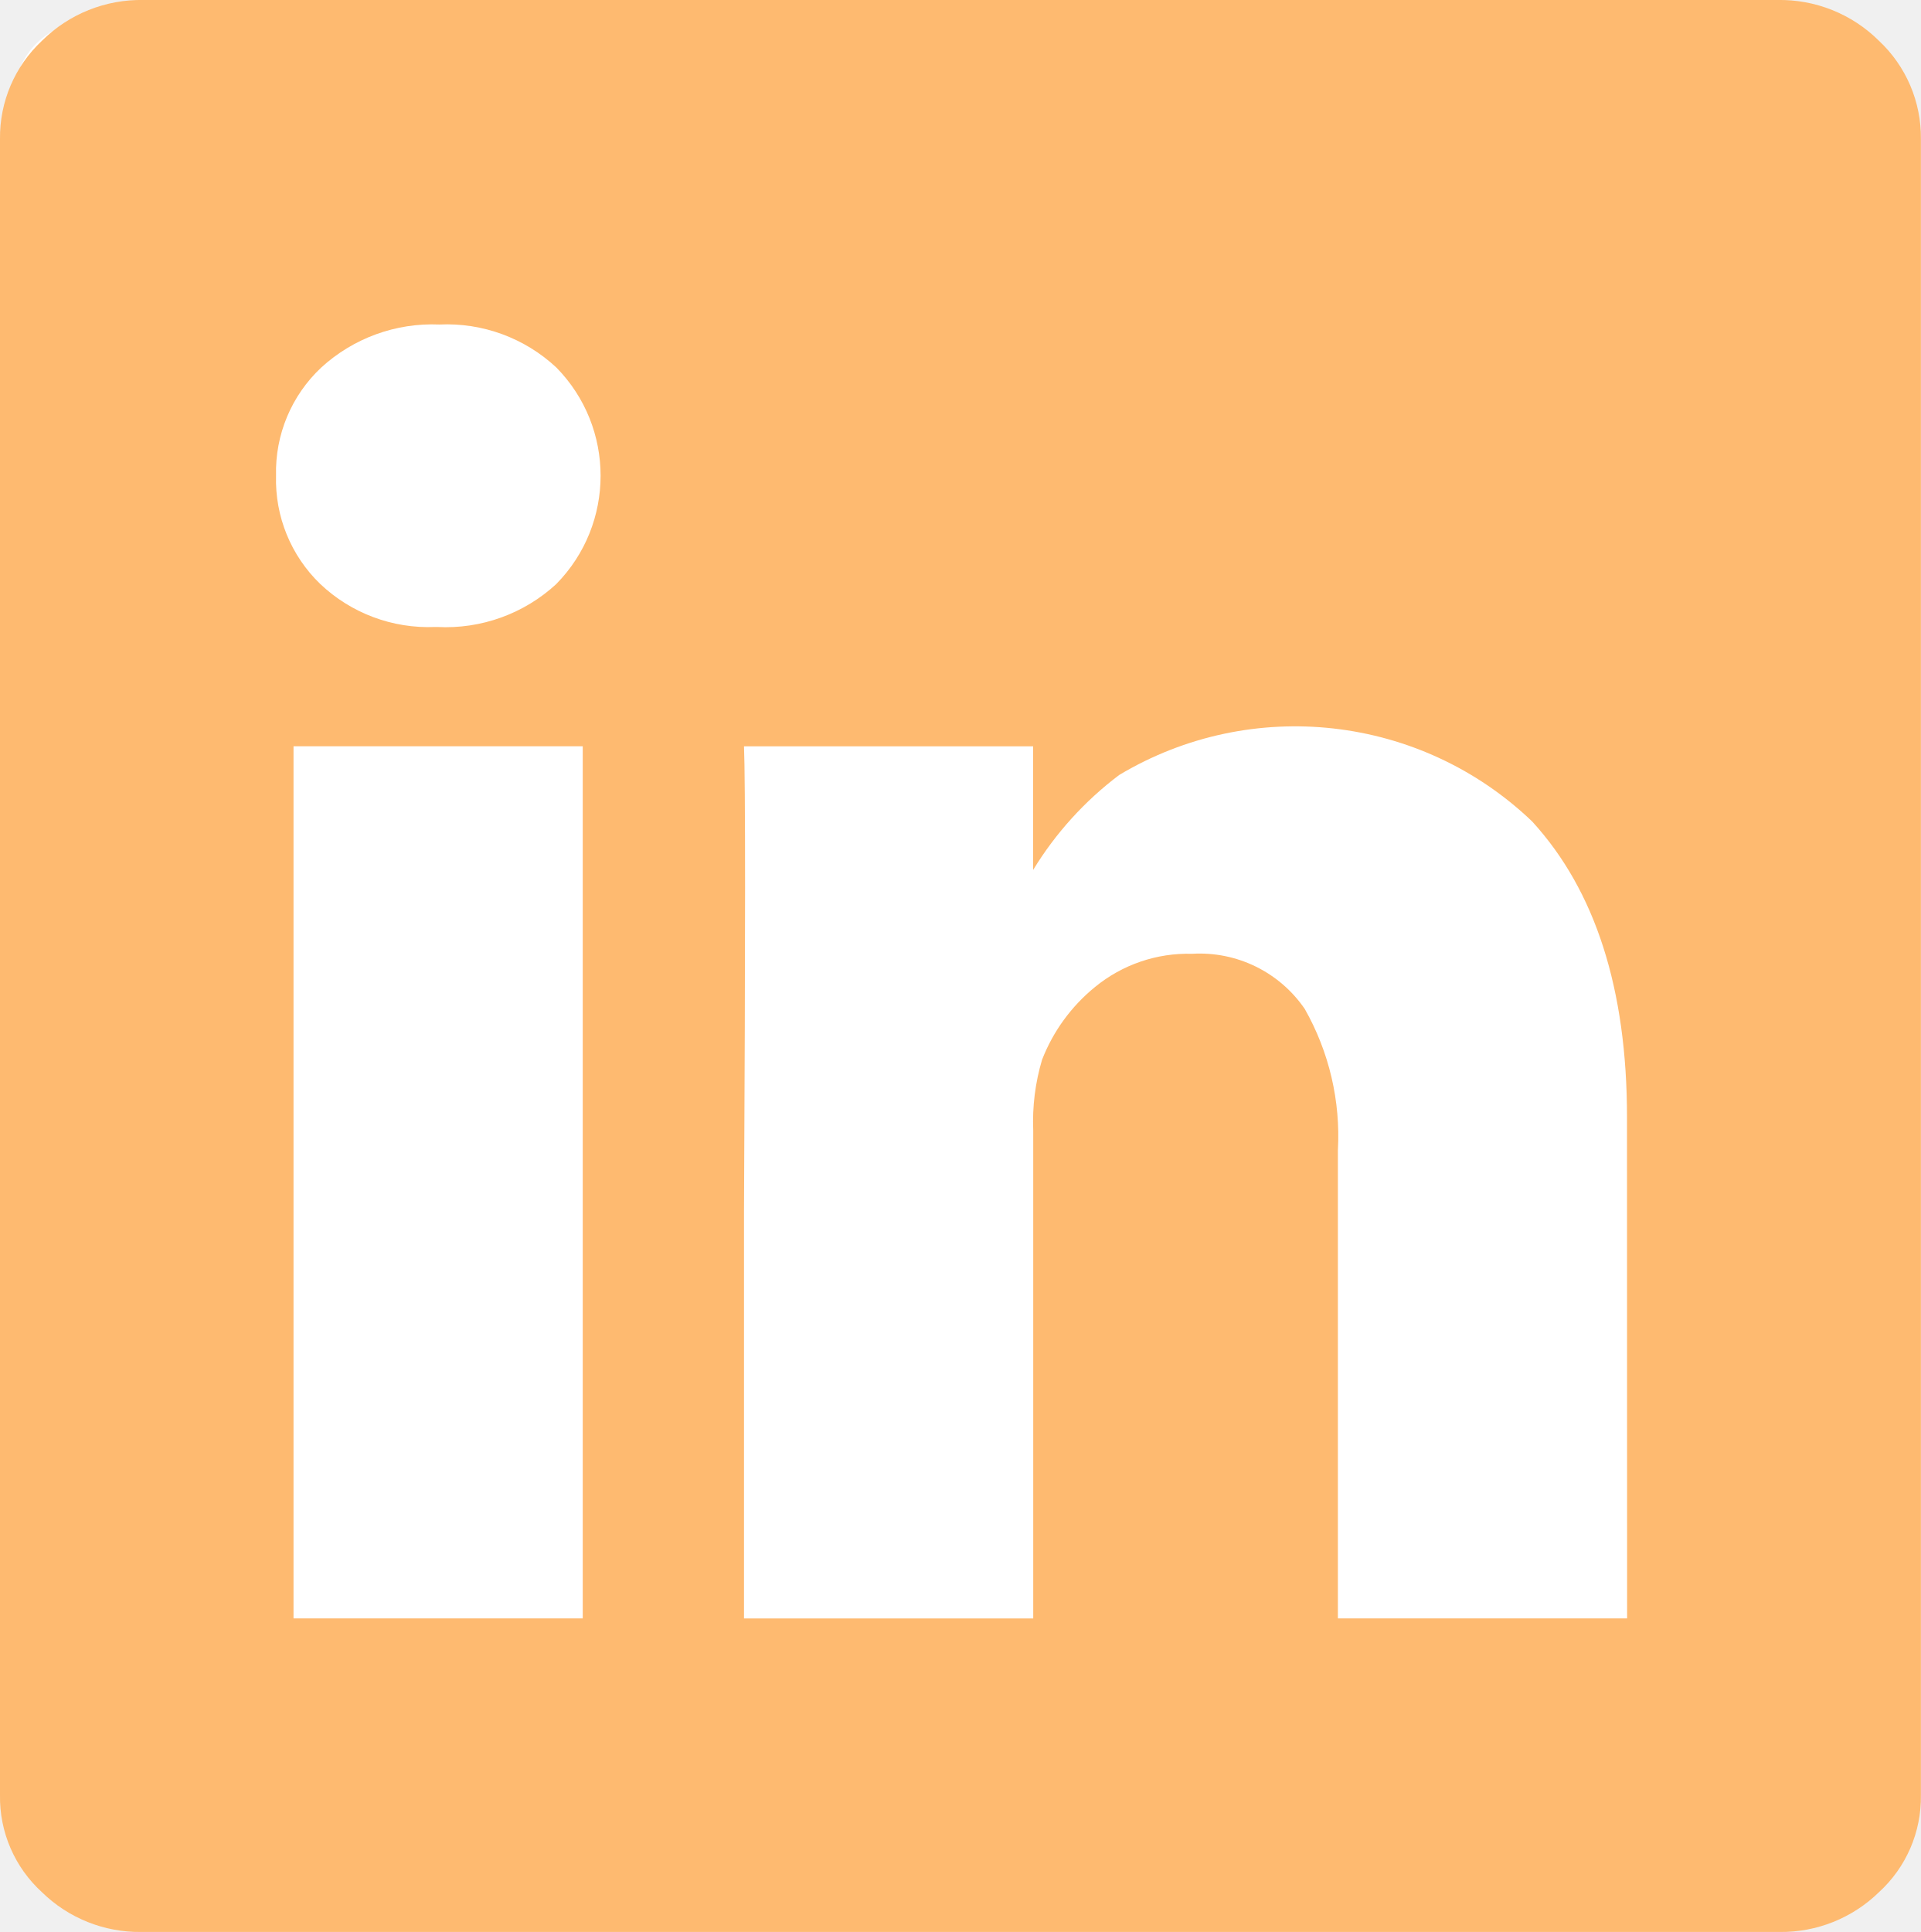
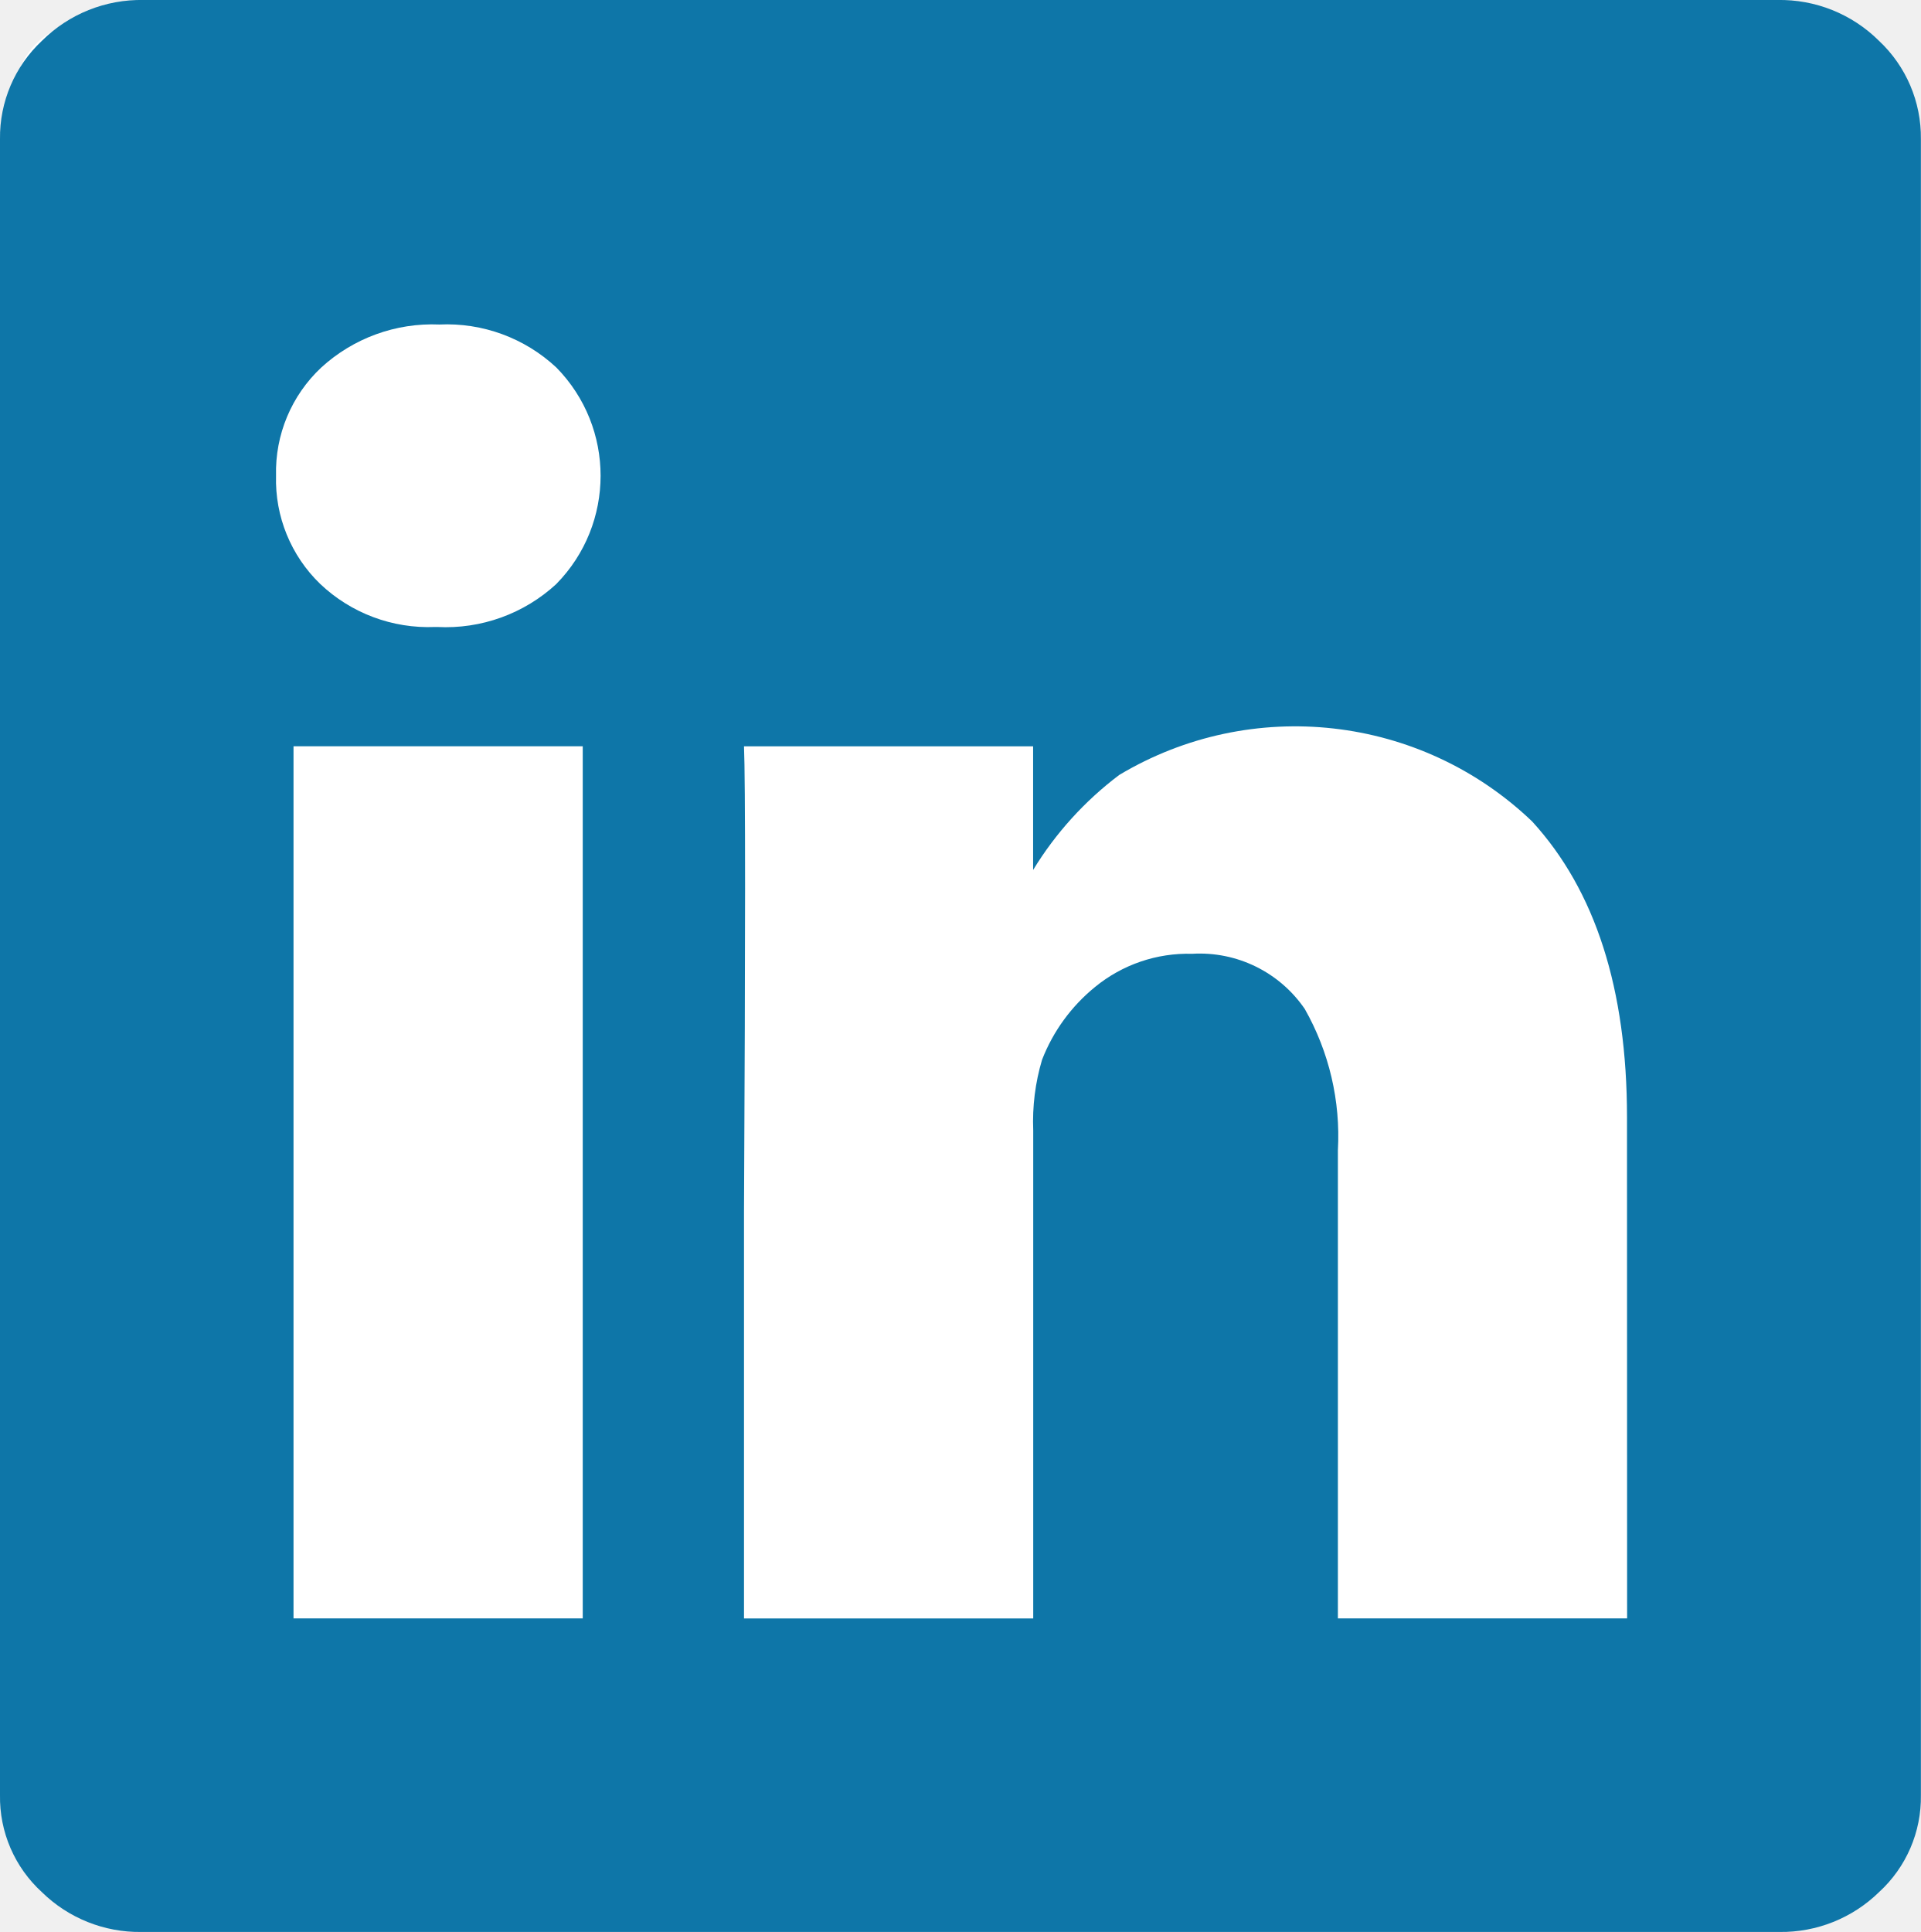
- <svg xmlns="http://www.w3.org/2000/svg" width="50.99" height="51.284" viewBox="0 0 50.99 51.284">
+ <svg xmlns="http://www.w3.org/2000/svg" width="50.99" height="51.284" viewBox="0 0 50.99 51.284" style="cursor:pointer;">
  <g id="linkIN_icon1" data-name="linkIN icon1" transform="translate(9.514 -2.607)">
    <rect id="Rectangle_34" data-name="Rectangle 34" width="48.207" height="49.284" rx="2" transform="translate(-9.134 3.176)" fill="#fff" />
-     <path id="Path_259" data-name="Path 259" d="M854.53,633.073a3.725,3.725,0,0,1,2.7,1.083,3.517,3.517,0,0,1,1.113,2.608v43.957a3.416,3.416,0,0,1-1.113,2.579,3.709,3.709,0,0,1-2.637,1.056H811.1a3.7,3.7,0,0,1-2.638-1.056,3.411,3.411,0,0,1-1.113-2.579V636.764a3.511,3.511,0,0,1,1.113-2.608,3.723,3.723,0,0,1,2.7-1.083H854.53Zm-32.411,15.5a4.1,4.1,0,0,0,0-5.744,4.26,4.26,0,0,0-3.106-1.142,4.366,4.366,0,0,0-3.136,1.142,3.8,3.8,0,0,0-1.2,2.872,3.84,3.84,0,0,0,1.172,2.872,4.175,4.175,0,0,0,3.048,1.143h.059A4.329,4.329,0,0,0,822.119,648.574Zm.7,4.309h-7.678v23.151h7.678Zm27.722,9.846q0-5.1-2.52-7.852a9.1,9.1,0,0,0-10.96-1.232,9.076,9.076,0,0,0-2.286,2.522v-3.282H827.1q.057,1.347,0,12.367v10.783h7.678V663.081a5.756,5.756,0,0,1,.234-1.876,4.667,4.667,0,0,1,1.407-1.933,3.892,3.892,0,0,1,2.579-.881,3.378,3.378,0,0,1,2.989,1.465,6.835,6.835,0,0,1,.879,3.752v12.424h7.678Z" transform="translate(-816.863 -630.466)" fill="#feba70" />
+     <path id="Path_259" data-name="Path 259" d="M854.53,633.073a3.725,3.725,0,0,1,2.7,1.083,3.517,3.517,0,0,1,1.113,2.608v43.957a3.416,3.416,0,0,1-1.113,2.579,3.709,3.709,0,0,1-2.637,1.056H811.1a3.7,3.7,0,0,1-2.638-1.056,3.411,3.411,0,0,1-1.113-2.579V636.764a3.511,3.511,0,0,1,1.113-2.608,3.723,3.723,0,0,1,2.7-1.083H854.53Zm-32.411,15.5a4.1,4.1,0,0,0,0-5.744,4.26,4.26,0,0,0-3.106-1.142,4.366,4.366,0,0,0-3.136,1.142,3.8,3.8,0,0,0-1.2,2.872,3.84,3.84,0,0,0,1.172,2.872,4.175,4.175,0,0,0,3.048,1.143h.059A4.329,4.329,0,0,0,822.119,648.574Zm.7,4.309h-7.678v23.151h7.678Zm27.722,9.846q0-5.1-2.52-7.852a9.1,9.1,0,0,0-10.96-1.232,9.076,9.076,0,0,0-2.286,2.522v-3.282H827.1q.057,1.347,0,12.367v10.783h7.678V663.081a5.756,5.756,0,0,1,.234-1.876,4.667,4.667,0,0,1,1.407-1.933,3.892,3.892,0,0,1,2.579-.881,3.378,3.378,0,0,1,2.989,1.465,6.835,6.835,0,0,1,.879,3.752v12.424h7.678Z" transform="translate(-816.863 -630.466)" fill="#0e76a8 " />
  </g>
</svg>
